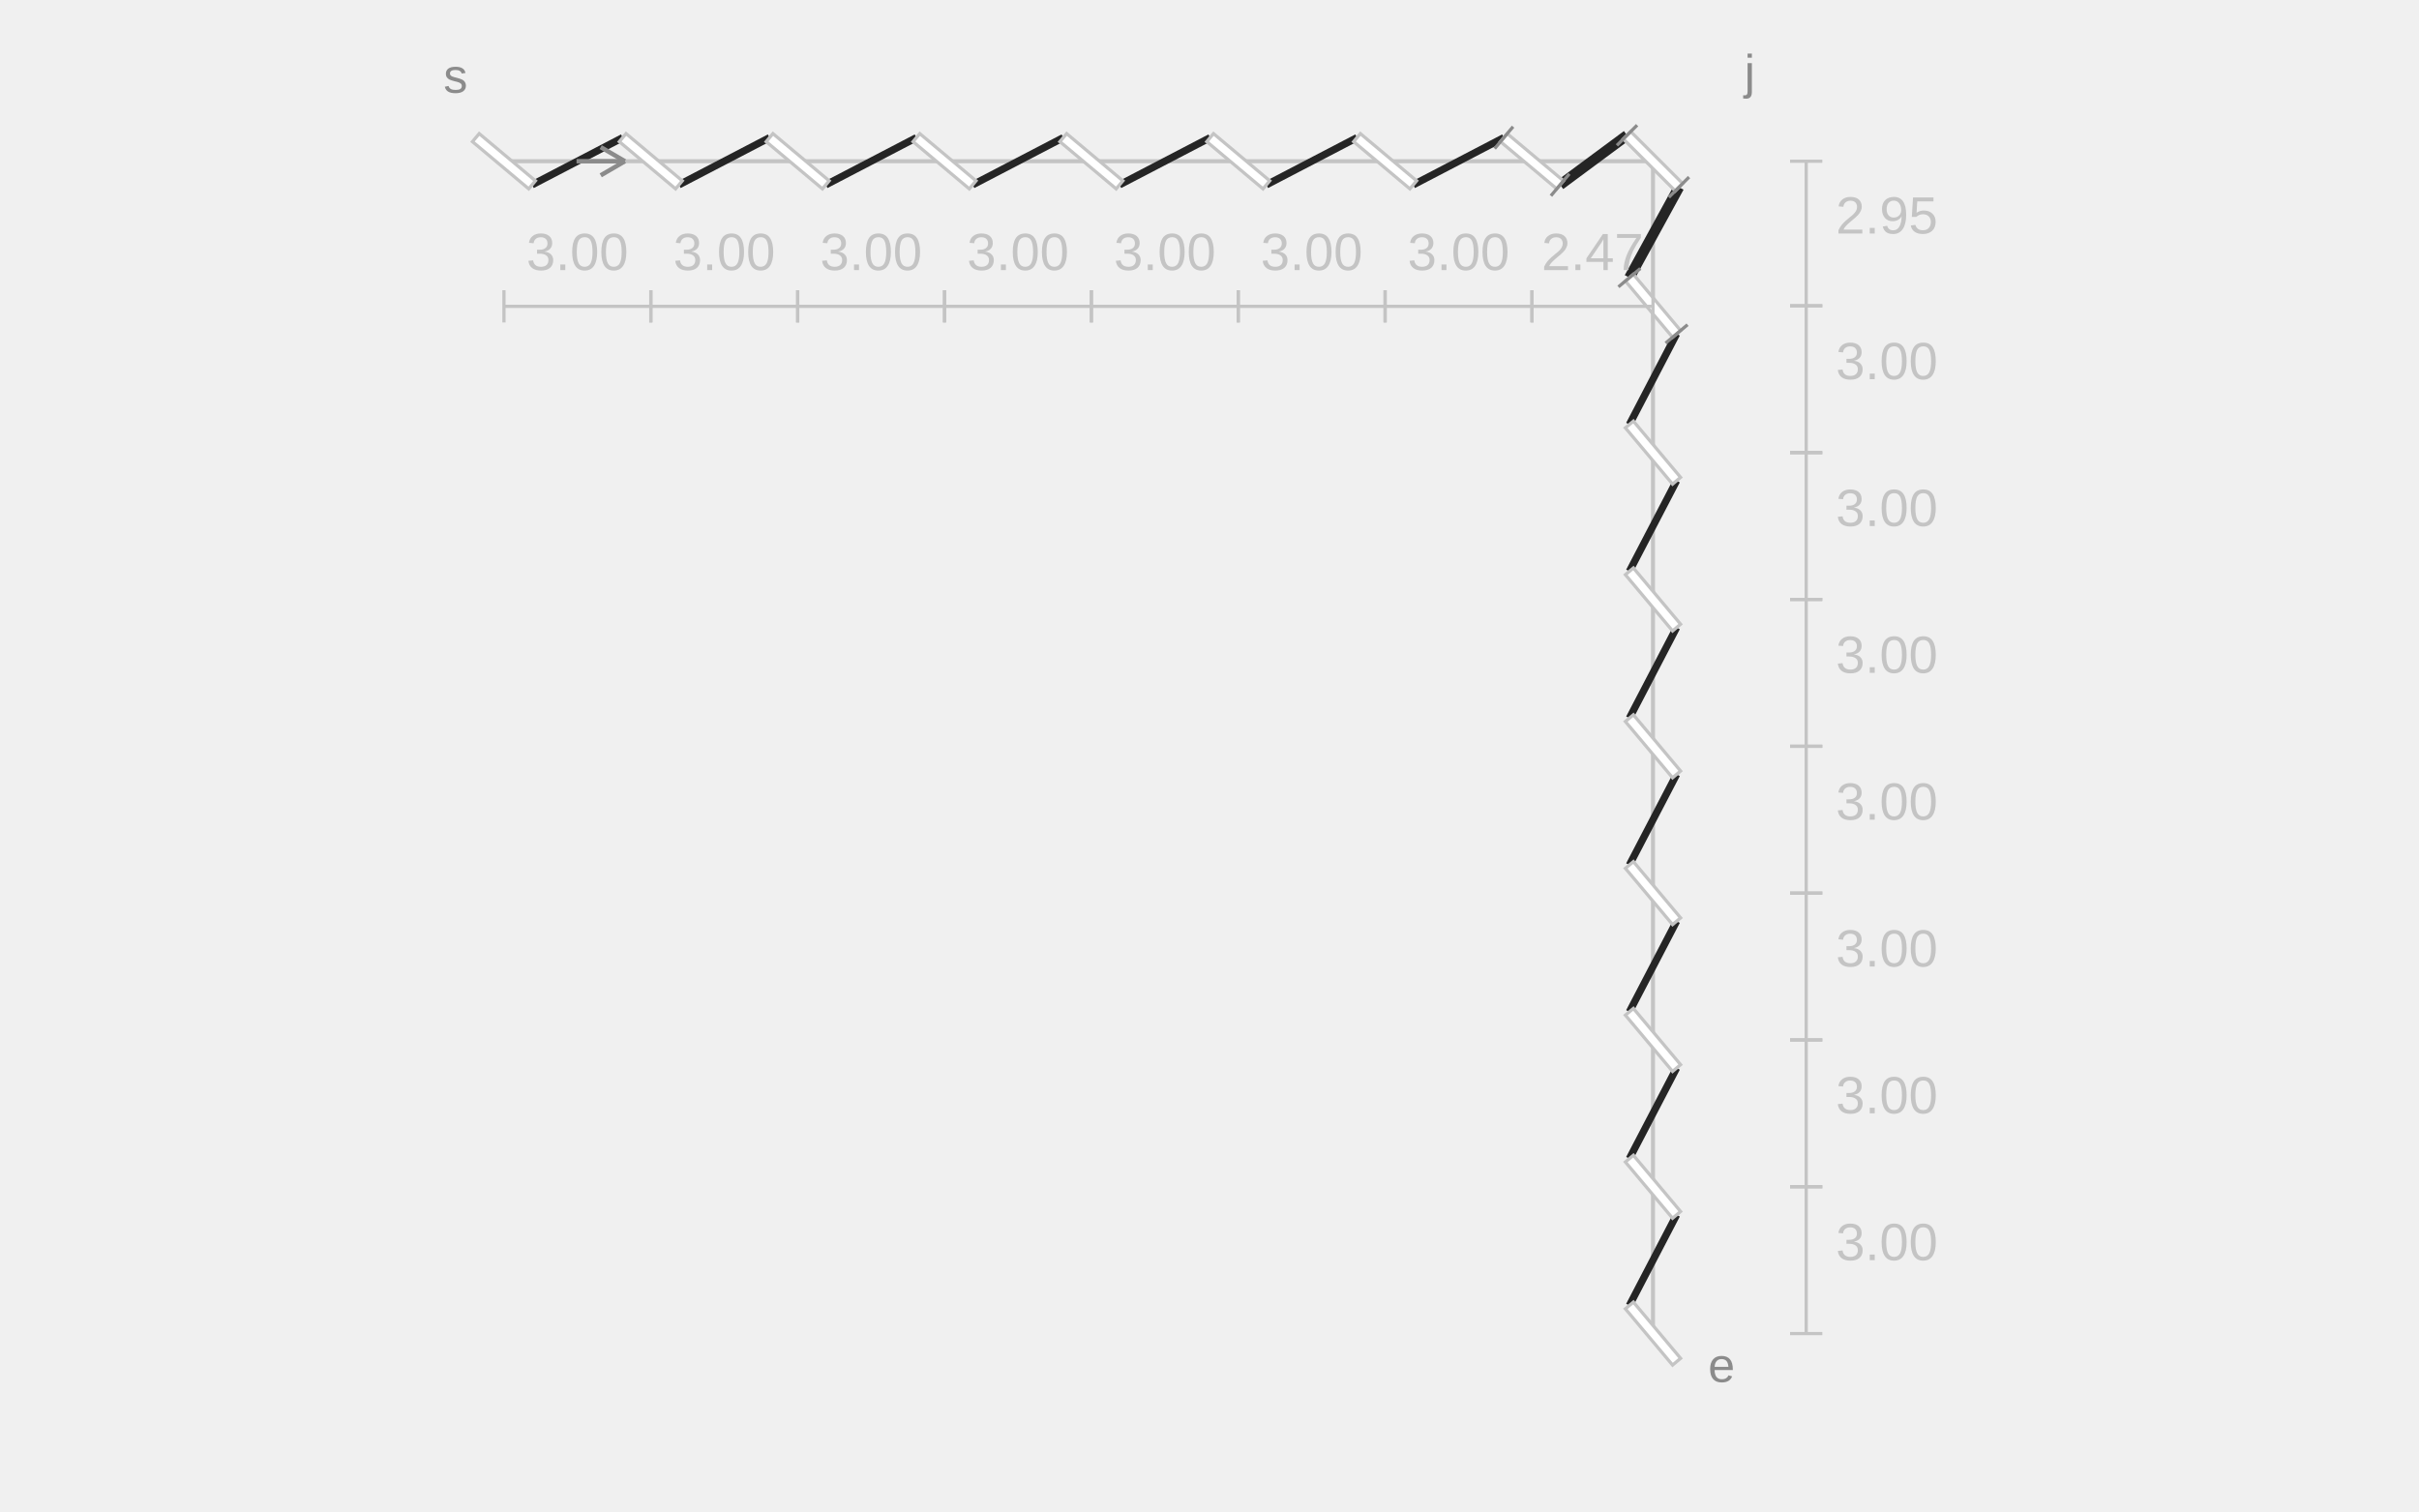
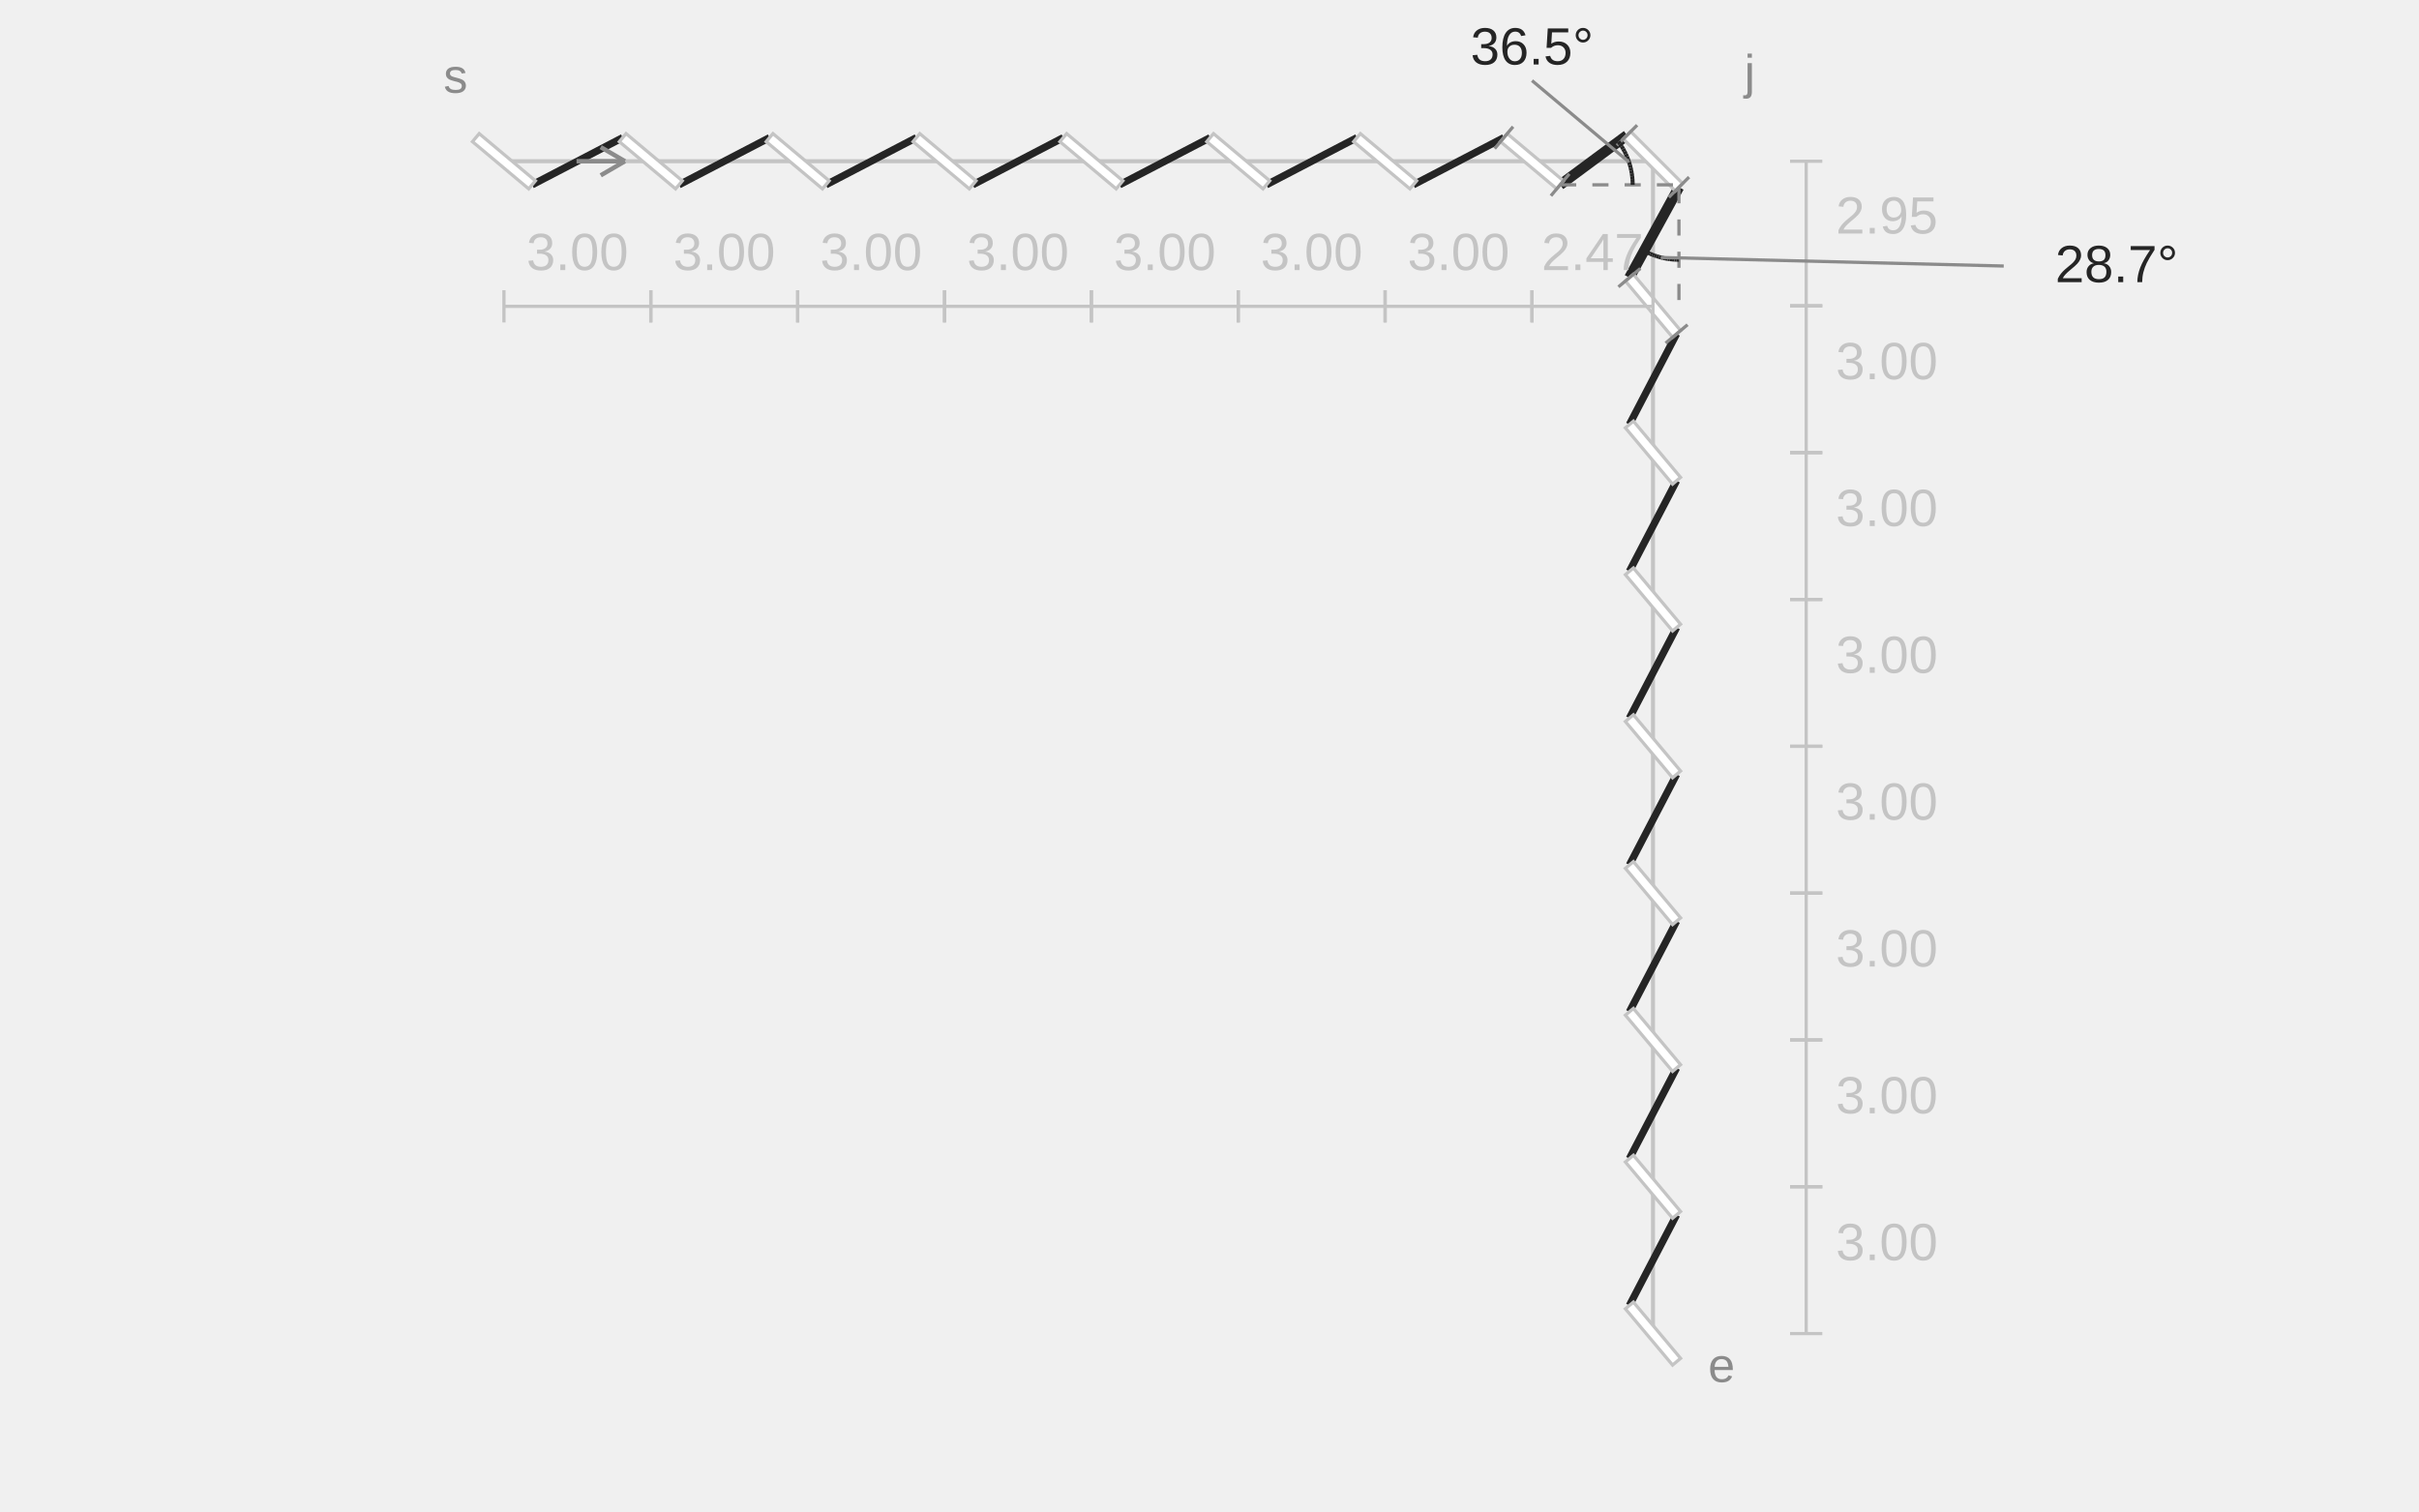
<svg xmlns="http://www.w3.org/2000/svg" width="600" height="375" viewBox="0 0 600 375" role="img" aria-labelledby="title description">
  <line class="guide" x1="125" y1="40" x2="410" y2="40" stroke="#C4C4C4" stroke-width="1" />
  <line class="guide" x1="410" y1="40" x2="410" y2="330.854" stroke="#C4C4C4" stroke-width="1" />
  <line class="thread" x1="131.976" y1="45.854" x2="154.451" y2="34.146" stroke="#252525" stroke-width="1.8" />
  <line class="thread" x1="168.403" y1="45.854" x2="190.878" y2="34.146" stroke="#252525" stroke-width="1.8" />
  <line class="thread" x1="204.83" y1="45.854" x2="227.304" y2="34.146" stroke="#252525" stroke-width="1.8" />
  <line class="thread" x1="241.257" y1="45.854" x2="263.731" y2="34.146" stroke="#252525" stroke-width="1.8" />
  <line class="thread" x1="277.684" y1="45.854" x2="300.158" y2="34.146" stroke="#252525" stroke-width="1.8" />
  <line class="thread" x1="314.11" y1="45.854" x2="336.585" y2="34.146" stroke="#252525" stroke-width="1.8" />
  <line class="thread" x1="350.537" y1="45.854" x2="373.012" y2="34.146" stroke="#252525" stroke-width="1.8" />
  <line class="thread" x1="386.964" y1="45.854" x2="403.561" y2="33.561" stroke="#252525" stroke-width="2.6" />
  <line class="thread" x1="416.439" y1="46.439" x2="404.146" y2="68.889" stroke="#252525" stroke-width="2.6" />
  <line class="thread" x1="415.854" y1="82.842" x2="404.146" y2="105.316" stroke="#252525" stroke-width="1.8" />
  <line class="thread" x1="415.854" y1="119.269" x2="404.146" y2="141.743" stroke="#252525" stroke-width="1.8" />
  <line class="thread" x1="415.854" y1="155.696" x2="404.146" y2="178.17" stroke="#252525" stroke-width="1.8" />
  <line class="thread" x1="415.854" y1="192.122" x2="404.146" y2="214.597" stroke="#252525" stroke-width="1.8" />
  <line class="thread" x1="415.854" y1="228.549" x2="404.146" y2="251.024" stroke="#252525" stroke-width="1.8" />
  <line class="thread" x1="415.854" y1="264.976" x2="404.146" y2="287.451" stroke="#252525" stroke-width="1.8" />
  <line class="thread" x1="415.854" y1="301.403" x2="404.146" y2="323.878" stroke="#252525" stroke-width="1.8" />
  <line class="slit" x1="118.024" y1="34.146" x2="131.976" y2="45.854" stroke="#FFFFFF" stroke-width="2.6" />
  <polygon class="slit-outline" points="117.188,35.142 131.141,46.85 132.812,44.858 118.859,33.15" fill="#FFFFFF" stroke="#C4C4C4" stroke-width="0.8" />
  <line class="slit" x1="154.451" y1="34.146" x2="168.403" y2="45.854" stroke="#FFFFFF" stroke-width="2.6" />
  <polygon class="slit-outline" points="153.615,35.142 167.567,46.85 169.239,44.858 155.286,33.15" fill="#FFFFFF" stroke="#C4C4C4" stroke-width="0.8" />
  <line class="slit" x1="190.878" y1="34.146" x2="204.83" y2="45.854" stroke="#FFFFFF" stroke-width="2.6" />
  <polygon class="slit-outline" points="190.042,35.142 203.994,46.85 205.666,44.858 191.713,33.15" fill="#FFFFFF" stroke="#C4C4C4" stroke-width="0.8" />
  <line class="slit" x1="227.304" y1="34.146" x2="241.257" y2="45.854" stroke="#FFFFFF" stroke-width="2.6" />
  <polygon class="slit-outline" points="226.469,35.142 240.421,46.85 242.092,44.858 228.14,33.15" fill="#FFFFFF" stroke="#C4C4C4" stroke-width="0.8" />
  <line class="slit" x1="263.731" y1="34.146" x2="277.684" y2="45.854" stroke="#FFFFFF" stroke-width="2.6" />
  <polygon class="slit-outline" points="262.896,35.142 276.848,46.85 278.519,44.858 264.567,33.15" fill="#FFFFFF" stroke="#C4C4C4" stroke-width="0.8" />
  <line class="slit" x1="300.158" y1="34.146" x2="314.11" y2="45.854" stroke="#FFFFFF" stroke-width="2.6" />
  <polygon class="slit-outline" points="299.323,35.142 313.275,46.85 314.946,44.858 300.994,33.15" fill="#FFFFFF" stroke="#C4C4C4" stroke-width="0.8" />
  <line class="slit" x1="336.585" y1="34.146" x2="350.537" y2="45.854" stroke="#FFFFFF" stroke-width="2.6" />
  <polygon class="slit-outline" points="335.749,35.142 349.702,46.85 351.373,44.858 337.421,33.15" fill="#FFFFFF" stroke="#C4C4C4" stroke-width="0.8" />
  <line class="slit" x1="373.012" y1="34.146" x2="386.964" y2="45.854" stroke="#FFFFFF" stroke-width="2.6" />
  <polygon class="slit-outline" points="372.176,35.142 386.129,46.85 387.8,44.858 373.848,33.15" fill="#FFFFFF" stroke="#C4C4C4" stroke-width="0.8" />
  <line class="adjustment-mark" x1="370.729" y1="36.867" x2="375.295" y2="31.426" stroke="#8B8B8B" stroke-width="0.8" />
  <line class="adjustment-mark" x1="384.681" y1="48.574" x2="389.247" y2="43.133" stroke="#8B8B8B" stroke-width="0.8" />
  <line class="slit" x1="404.146" y1="323.878" x2="415.854" y2="337.83" stroke="#FFFFFF" stroke-width="2.6" />
  <polygon class="slit-outline" points="403.15,324.713 414.858,338.665 416.85,336.994 405.142,323.042" fill="#FFFFFF" stroke="#C4C4C4" stroke-width="0.8" />
  <line class="slit" x1="404.146" y1="287.451" x2="415.854" y2="301.403" stroke="#FFFFFF" stroke-width="2.6" />
  <polygon class="slit-outline" points="403.15,288.286 414.858,302.239 416.85,300.567 405.142,286.615" fill="#FFFFFF" stroke="#C4C4C4" stroke-width="0.8" />
  <line class="slit" x1="404.146" y1="251.024" x2="415.854" y2="264.976" stroke="#FFFFFF" stroke-width="2.6" />
  <polygon class="slit-outline" points="403.15,251.859 414.858,265.812 416.85,264.14 405.142,250.188" fill="#FFFFFF" stroke="#C4C4C4" stroke-width="0.8" />
  <line class="slit" x1="404.146" y1="214.597" x2="415.854" y2="228.549" stroke="#FFFFFF" stroke-width="2.6" />
  <polygon class="slit-outline" points="403.15,215.433 414.858,229.385 416.85,227.714 405.142,213.761" fill="#FFFFFF" stroke="#C4C4C4" stroke-width="0.8" />
  <line class="slit" x1="404.146" y1="178.17" x2="415.854" y2="192.122" stroke="#FFFFFF" stroke-width="2.6" />
  <polygon class="slit-outline" points="403.15,179.006 414.858,192.958 416.85,191.287 405.142,177.334" fill="#FFFFFF" stroke="#C4C4C4" stroke-width="0.8" />
  <line class="slit" x1="404.146" y1="141.743" x2="415.854" y2="155.696" stroke="#FFFFFF" stroke-width="2.6" />
  <polygon class="slit-outline" points="403.15,142.579 414.858,156.531 416.85,154.86 405.142,140.908" fill="#FFFFFF" stroke="#C4C4C4" stroke-width="0.8" />
  <line class="slit" x1="404.146" y1="105.316" x2="415.854" y2="119.269" stroke="#FFFFFF" stroke-width="2.6" />
  <polygon class="slit-outline" points="403.15,106.152 414.858,120.104 416.85,118.433 405.142,104.481" fill="#FFFFFF" stroke="#C4C4C4" stroke-width="0.8" />
  <line class="slit" x1="404.146" y1="68.889" x2="415.854" y2="82.842" stroke="#FFFFFF" stroke-width="2.6" />
  <polygon class="slit-outline" points="403.15,69.725 414.858,83.677 416.85,82.006 405.142,68.054" fill="#FFFFFF" stroke="#C4C4C4" stroke-width="0.8" />
  <line class="adjustment-mark" x1="401.426" y1="71.172" x2="406.867" y2="66.607" stroke="#8B8B8B" stroke-width="0.8" />
  <line class="adjustment-mark" x1="413.133" y1="85.125" x2="418.574" y2="80.559" stroke="#8B8B8B" stroke-width="0.8" />
  <line class="slit" x1="403.561" y1="33.561" x2="416.439" y2="46.439" stroke="#FFFFFF" stroke-width="2.6" />
  <polygon class="slit-outline" points="402.641,34.48 415.52,47.359 417.359,45.52 404.48,32.641" fill="#FFFFFF" stroke="#C4C4C4" stroke-width="0.8" />
  <line class="adjustment-mark" x1="401.049" y1="36.072" x2="406.072" y2="31.049" stroke="#8B8B8B" stroke-width="0.8" />
  <line class="adjustment-mark" x1="413.928" y1="48.951" x2="418.951" y2="43.928" stroke="#8B8B8B" stroke-width="0.8" />
  <line class="gap-dimension" x1="125" y1="76" x2="161.427" y2="76" stroke="#C4C4C4" stroke-width="0.8" />
  <line class="gap-dimension" x1="125" y1="80" x2="125" y2="72" stroke="#C4C4C4" stroke-width="0.8" />
  <line class="gap-dimension" x1="161.427" y1="80" x2="161.427" y2="72" stroke="#C4C4C4" stroke-width="0.8" />
  <text class="gap-value" x="143.213" y="67" text-anchor="middle" font-family="Arial,sans-serif" font-size="13" fill="#C4C4C4">3.00</text>
  <line class="gap-dimension" x1="161.427" y1="76" x2="197.854" y2="76" stroke="#C4C4C4" stroke-width="0.8" />
  <line class="gap-dimension" x1="161.427" y1="80" x2="161.427" y2="72" stroke="#C4C4C4" stroke-width="0.8" />
  <line class="gap-dimension" x1="197.854" y1="80" x2="197.854" y2="72" stroke="#C4C4C4" stroke-width="0.8" />
  <text class="gap-value" x="179.64" y="67" text-anchor="middle" font-family="Arial,sans-serif" font-size="13" fill="#C4C4C4">3.00</text>
  <line class="gap-dimension" x1="197.854" y1="76" x2="234.281" y2="76" stroke="#C4C4C4" stroke-width="0.8" />
  <line class="gap-dimension" x1="197.854" y1="80" x2="197.854" y2="72" stroke="#C4C4C4" stroke-width="0.8" />
  <line class="gap-dimension" x1="234.281" y1="80" x2="234.281" y2="72" stroke="#C4C4C4" stroke-width="0.8" />
  <text class="gap-value" x="216.067" y="67" text-anchor="middle" font-family="Arial,sans-serif" font-size="13" fill="#C4C4C4">3.00</text>
  <line class="gap-dimension" x1="234.281" y1="76" x2="270.707" y2="76" stroke="#C4C4C4" stroke-width="0.8" />
  <line class="gap-dimension" x1="234.281" y1="80" x2="234.281" y2="72" stroke="#C4C4C4" stroke-width="0.8" />
  <line class="gap-dimension" x1="270.707" y1="80" x2="270.707" y2="72" stroke="#C4C4C4" stroke-width="0.8" />
  <text class="gap-value" x="252.494" y="67" text-anchor="middle" font-family="Arial,sans-serif" font-size="13" fill="#C4C4C4">3.00</text>
  <line class="gap-dimension" x1="270.707" y1="76" x2="307.134" y2="76" stroke="#C4C4C4" stroke-width="0.8" />
  <line class="gap-dimension" x1="270.707" y1="80" x2="270.707" y2="72" stroke="#C4C4C4" stroke-width="0.8" />
  <line class="gap-dimension" x1="307.134" y1="80" x2="307.134" y2="72" stroke="#C4C4C4" stroke-width="0.8" />
  <text class="gap-value" x="288.921" y="67" text-anchor="middle" font-family="Arial,sans-serif" font-size="13" fill="#C4C4C4">3.00</text>
  <line class="gap-dimension" x1="307.134" y1="76" x2="343.561" y2="76" stroke="#C4C4C4" stroke-width="0.8" />
  <line class="gap-dimension" x1="307.134" y1="80" x2="307.134" y2="72" stroke="#C4C4C4" stroke-width="0.8" />
  <line class="gap-dimension" x1="343.561" y1="80" x2="343.561" y2="72" stroke="#C4C4C4" stroke-width="0.8" />
  <text class="gap-value" x="325.348" y="67" text-anchor="middle" font-family="Arial,sans-serif" font-size="13" fill="#C4C4C4">3.00</text>
  <line class="gap-dimension" x1="343.561" y1="76" x2="379.988" y2="76" stroke="#C4C4C4" stroke-width="0.8" />
  <line class="gap-dimension" x1="343.561" y1="80" x2="343.561" y2="72" stroke="#C4C4C4" stroke-width="0.8" />
  <line class="gap-dimension" x1="379.988" y1="80" x2="379.988" y2="72" stroke="#C4C4C4" stroke-width="0.8" />
  <text class="gap-value" x="361.775" y="67" text-anchor="middle" font-family="Arial,sans-serif" font-size="13" fill="#C4C4C4">3.00</text>
  <line class="gap-dimension" x1="379.988" y1="76" x2="410" y2="76" stroke="#C4C4C4" stroke-width="0.8" />
  <line class="gap-dimension" x1="379.988" y1="80" x2="379.988" y2="72" stroke="#C4C4C4" stroke-width="0.8" />
  <line class="gap-dimension" x1="410" y1="80" x2="410" y2="72" stroke="#C4C4C4" stroke-width="0.8" />
  <text class="gap-value" x="394.994" y="67" text-anchor="middle" font-family="Arial,sans-serif" font-size="13" fill="#C4C4C4">2.47</text>
  <line class="gap-dimension" x1="448" y1="330.854" x2="448" y2="294.427" stroke="#C4C4C4" stroke-width="0.8" />
  <line class="gap-dimension" x1="452" y1="330.854" x2="444" y2="330.854" stroke="#C4C4C4" stroke-width="0.8" />
  <line class="gap-dimension" x1="452" y1="294.427" x2="444" y2="294.427" stroke="#C4C4C4" stroke-width="0.8" />
  <text class="gap-value" x="468" y="312.64" text-anchor="middle" font-family="Arial,sans-serif" font-size="13" fill="#C4C4C4">3.00</text>
  <line class="gap-dimension" x1="448" y1="294.427" x2="448" y2="258" stroke="#C4C4C4" stroke-width="0.8" />
  <line class="gap-dimension" x1="452" y1="294.427" x2="444" y2="294.427" stroke="#C4C4C4" stroke-width="0.8" />
  <line class="gap-dimension" x1="452" y1="258" x2="444" y2="258" stroke="#C4C4C4" stroke-width="0.8" />
  <text class="gap-value" x="468" y="276.213" text-anchor="middle" font-family="Arial,sans-serif" font-size="13" fill="#C4C4C4">3.00</text>
  <line class="gap-dimension" x1="448" y1="258" x2="448" y2="221.573" stroke="#C4C4C4" stroke-width="0.8" />
  <line class="gap-dimension" x1="452" y1="258" x2="444" y2="258" stroke="#C4C4C4" stroke-width="0.8" />
  <line class="gap-dimension" x1="452" y1="221.573" x2="444" y2="221.573" stroke="#C4C4C4" stroke-width="0.8" />
  <text class="gap-value" x="468" y="239.787" text-anchor="middle" font-family="Arial,sans-serif" font-size="13" fill="#C4C4C4">3.00</text>
  <line class="gap-dimension" x1="448" y1="221.573" x2="448" y2="185.146" stroke="#C4C4C4" stroke-width="0.8" />
  <line class="gap-dimension" x1="452" y1="221.573" x2="444" y2="221.573" stroke="#C4C4C4" stroke-width="0.8" />
  <line class="gap-dimension" x1="452" y1="185.146" x2="444" y2="185.146" stroke="#C4C4C4" stroke-width="0.8" />
  <text class="gap-value" x="468" y="203.36" text-anchor="middle" font-family="Arial,sans-serif" font-size="13" fill="#C4C4C4">3.00</text>
  <line class="gap-dimension" x1="448" y1="185.146" x2="448" y2="148.719" stroke="#C4C4C4" stroke-width="0.8" />
  <line class="gap-dimension" x1="452" y1="185.146" x2="444" y2="185.146" stroke="#C4C4C4" stroke-width="0.8" />
  <line class="gap-dimension" x1="452" y1="148.719" x2="444" y2="148.719" stroke="#C4C4C4" stroke-width="0.8" />
  <text class="gap-value" x="468" y="166.933" text-anchor="middle" font-family="Arial,sans-serif" font-size="13" fill="#C4C4C4">3.00</text>
  <line class="gap-dimension" x1="448" y1="148.719" x2="448" y2="112.292" stroke="#C4C4C4" stroke-width="0.8" />
  <line class="gap-dimension" x1="452" y1="148.719" x2="444" y2="148.719" stroke="#C4C4C4" stroke-width="0.8" />
  <line class="gap-dimension" x1="452" y1="112.292" x2="444" y2="112.292" stroke="#C4C4C4" stroke-width="0.8" />
  <text class="gap-value" x="468" y="130.506" text-anchor="middle" font-family="Arial,sans-serif" font-size="13" fill="#C4C4C4">3.00</text>
  <line class="gap-dimension" x1="448" y1="112.292" x2="448" y2="75.866" stroke="#C4C4C4" stroke-width="0.8" />
  <line class="gap-dimension" x1="452" y1="112.292" x2="444" y2="112.292" stroke="#C4C4C4" stroke-width="0.8" />
  <line class="gap-dimension" x1="452" y1="75.866" x2="444" y2="75.866" stroke="#C4C4C4" stroke-width="0.8" />
  <text class="gap-value" x="468" y="94.079" text-anchor="middle" font-family="Arial,sans-serif" font-size="13" fill="#C4C4C4">3.00</text>
  <line class="gap-dimension" x1="448" y1="75.866" x2="448" y2="40" stroke="#C4C4C4" stroke-width="0.8" />
  <line class="gap-dimension" x1="452" y1="75.866" x2="444" y2="75.866" stroke="#C4C4C4" stroke-width="0.8" />
  <line class="gap-dimension" x1="452" y1="40" x2="444" y2="40" stroke="#C4C4C4" stroke-width="0.8" />
  <text class="gap-value" x="468" y="57.933" text-anchor="middle" font-family="Arial,sans-serif" font-size="13" fill="#C4C4C4">2.95</text>
  <text class="notation-start" x="113" y="23" text-anchor="middle" font-family="Arial,sans-serif" font-size="12" fill="#8B8B8B">s</text>
  <line class="direction" x1="143" y1="40" x2="155" y2="40" stroke="#8B8B8B" stroke-width="1.1" />
  <line class="direction" x1="155" y1="40" x2="149" y2="36.5" stroke="#8B8B8B" stroke-width="1.1" />
  <line class="direction" x1="155" y1="40" x2="149" y2="43.5" stroke="#8B8B8B" stroke-width="1.1" />
  <text class="notation-end" x="427" y="342.854" text-anchor="middle" font-family="Arial,sans-serif" font-size="12" fill="#8B8B8B">e</text>
  <text class="notation-junction" x="434" y="22" text-anchor="middle" font-family="Arial,sans-serif" font-size="12" fill="#8B8B8B">j</text>
+   <line class="angle-reference" x1="386.964" y1="45.854" x2="414.964" y2="45.854" stroke="#8B8B8B" stroke-width="0.8" stroke-dasharray="4 4" />
+   <line class="thread-angle" x1="404.964" y1="45.854" x2="404.95" y2="45.137" stroke="#252525" stroke-width="1" />
+   <line class="thread-angle" x1="404.95" y1="45.137" x2="404.907" y2="44.421" stroke="#252525" stroke-width="1" />
+   <line class="thread-angle" x1="404.907" y1="44.421" x2="404.836" y2="43.707" stroke="#252525" stroke-width="1" />
+   <line class="thread-angle" x1="404.836" y1="43.707" x2="404.736" y2="42.997" stroke="#252525" stroke-width="1" />
+   <line class="thread-angle" x1="404.736" y1="42.997" x2="404.608" y2="42.291" stroke="#252525" stroke-width="1" />
+   <line class="thread-angle" x1="404.608" y1="42.291" x2="404.452" y2="41.591" stroke="#252525" stroke-width="1" />
+   <line class="thread-angle" x1="404.452" y1="41.591" x2="404.269" y2="40.898" stroke="#252525" stroke-width="1" />
+   <line class="thread-angle" x1="404.269" y1="40.898" x2="404.057" y2="40.213" stroke="#252525" stroke-width="1" />
+   <line class="thread-angle" x1="404.057" y1="40.213" x2="403.819" y2="39.536" stroke="#252525" stroke-width="1" />
+   <line class="thread-angle" x1="403.819" y1="39.536" x2="403.554" y2="38.87" stroke="#252525" stroke-width="1" />
+   <line class="thread-angle" x1="403.554" y1="38.87" x2="403.263" y2="38.214" stroke="#252525" stroke-width="1" />
+   <line class="thread-angle" x1="403.263" y1="38.214" x2="402.945" y2="37.571" stroke="#252525" stroke-width="1" />
+   <line class="thread-angle" x1="402.945" y1="37.571" x2="402.603" y2="36.941" stroke="#252525" stroke-width="1" />
+   <line class="thread-angle" x1="402.603" y1="36.941" x2="402.235" y2="36.325" stroke="#252525" stroke-width="1" />
+   <line class="thread-angle" x1="402.235" y1="36.325" x2="401.844" y2="35.725" stroke="#252525" stroke-width="1" />
+   <line class="thread-angle" x1="401.844" y1="35.725" x2="401.428" y2="35.14" stroke="#252525" stroke-width="1" />
+   <line class="angle-leader" x1="380" y1="20" x2="404.057" y2="40.213" stroke="#8B8B8B" stroke-width="0.8" />
+   <text class="thread-angle-value" x="380" y="16" text-anchor="middle" font-family="Arial,sans-serif" font-size="13" fill="#252525">36.5°</text>
+   <line class="angle-reference" x1="416.439" y1="46.439" x2="416.439" y2="74.439" stroke="#8B8B8B" stroke-width="0.8" stroke-dasharray="4 4" />
+   <line class="thread-angle" x1="416.439" y1="64.439" x2="415.876" y2="64.431" stroke="#252525" stroke-width="1" />
+   <line class="thread-angle" x1="415.876" y1="64.431" x2="415.313" y2="64.404" stroke="#252525" stroke-width="1" />
+   <line class="thread-angle" x1="415.313" y1="64.404" x2="414.751" y2="64.36" stroke="#252525" stroke-width="1" />
+   <line class="thread-angle" x1="414.751" y1="64.36" x2="414.191" y2="64.298" stroke="#252525" stroke-width="1" />
+   <line class="thread-angle" x1="414.191" y1="64.298" x2="413.633" y2="64.219" stroke="#252525" stroke-width="1" />
+   <line class="thread-angle" x1="413.633" y1="64.219" x2="413.078" y2="64.123" stroke="#252525" stroke-width="1" />
+   <line class="thread-angle" x1="413.078" y1="64.123" x2="412.526" y2="64.009" stroke="#252525" stroke-width="1" />
+   <line class="thread-angle" x1="412.526" y1="64.009" x2="411.978" y2="63.878" stroke="#252525" stroke-width="1" />
+   <line class="thread-angle" x1="411.978" y1="63.878" x2="411.434" y2="63.729" stroke="#252525" stroke-width="1" />
+   <line class="thread-angle" x1="411.434" y1="63.729" x2="410.895" y2="63.564" stroke="#252525" stroke-width="1" />
+   <line class="thread-angle" x1="410.895" y1="63.564" x2="410.362" y2="63.382" stroke="#252525" stroke-width="1" />
+   <line class="thread-angle" x1="410.362" y1="63.382" x2="409.834" y2="63.184" stroke="#252525" stroke-width="1" />
+   <line class="thread-angle" x1="409.834" y1="63.184" x2="409.313" y2="62.969" stroke="#252525" stroke-width="1" />
+   <line class="thread-angle" x1="409.313" y1="62.969" x2="408.799" y2="62.738" stroke="#252525" stroke-width="1" />
+   <line class="thread-angle" x1="408.799" y1="62.738" x2="408.293" y2="62.49" stroke="#252525" stroke-width="1" />
+   <line class="thread-angle" x1="408.293" y1="62.49" x2="407.794" y2="62.227" stroke="#252525" stroke-width="1" />
+   <line class="angle-leader" x1="497" y1="66" x2="411.978" y2="63.878" stroke="#8B8B8B" stroke-width="0.8" />
+   <text class="thread-angle-value" x="525" y="70" text-anchor="middle" font-family="Arial,sans-serif" font-size="13" fill="#252525">28.7°</text>
</svg>
